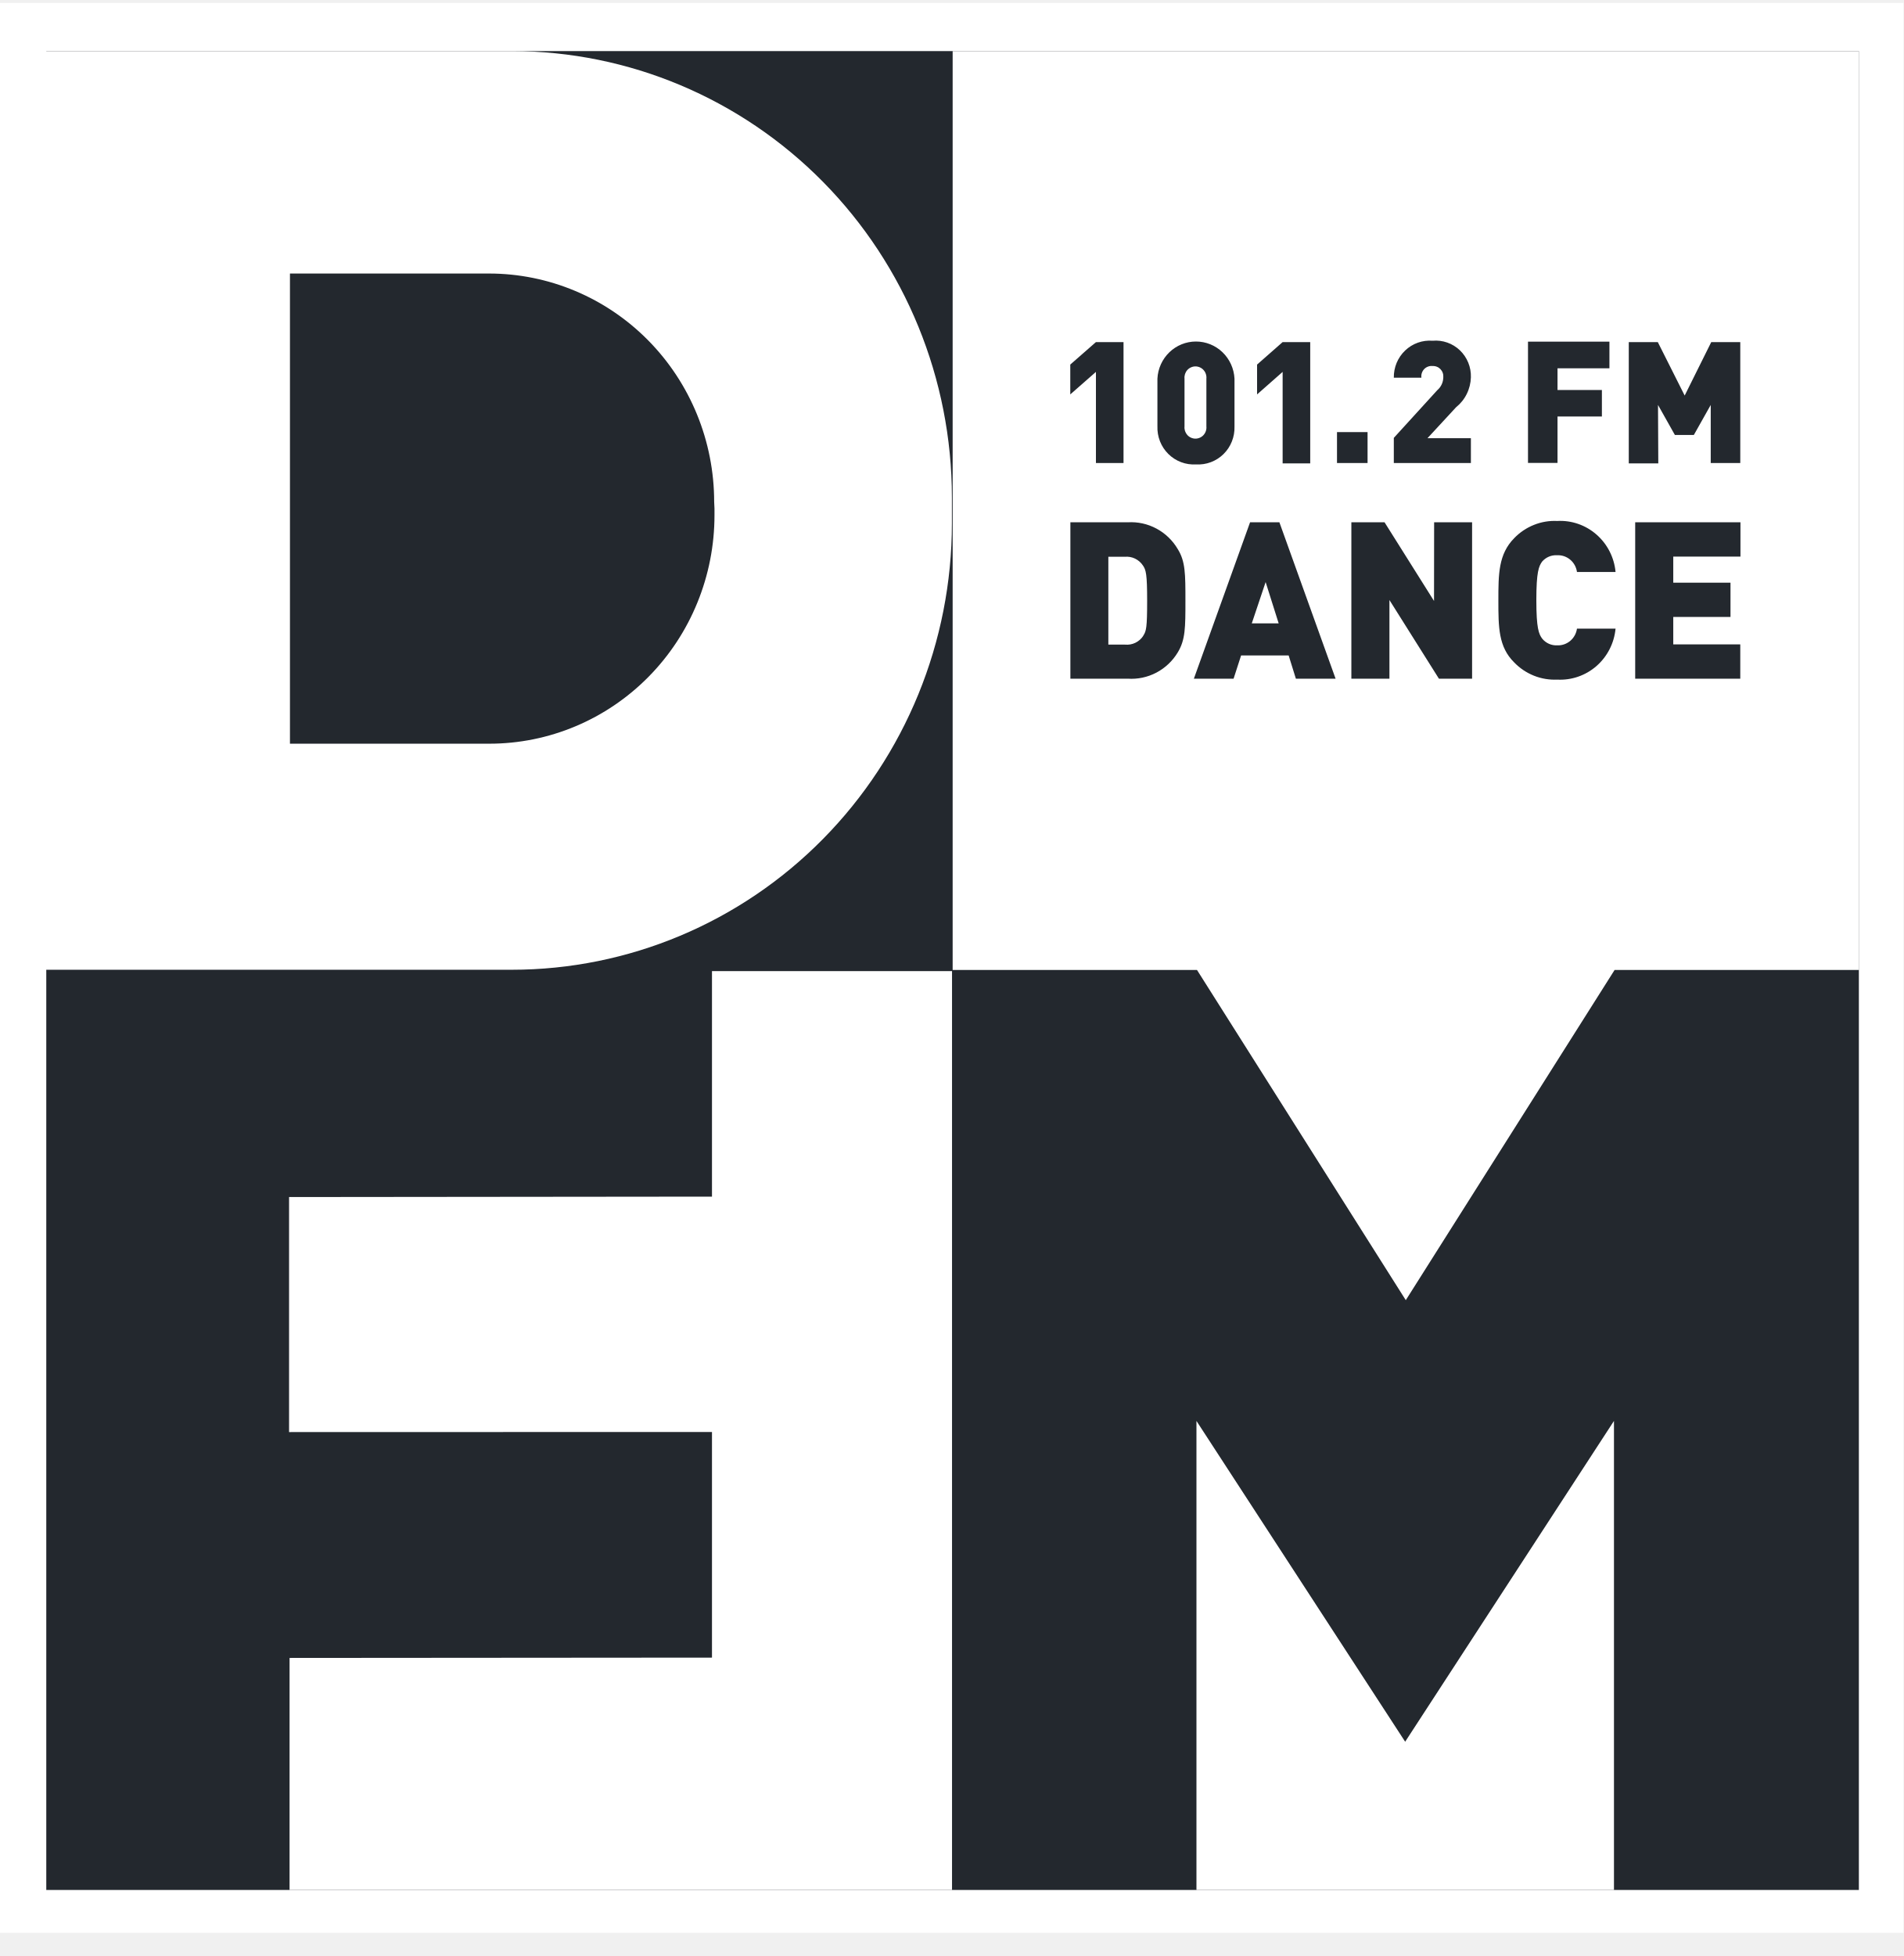
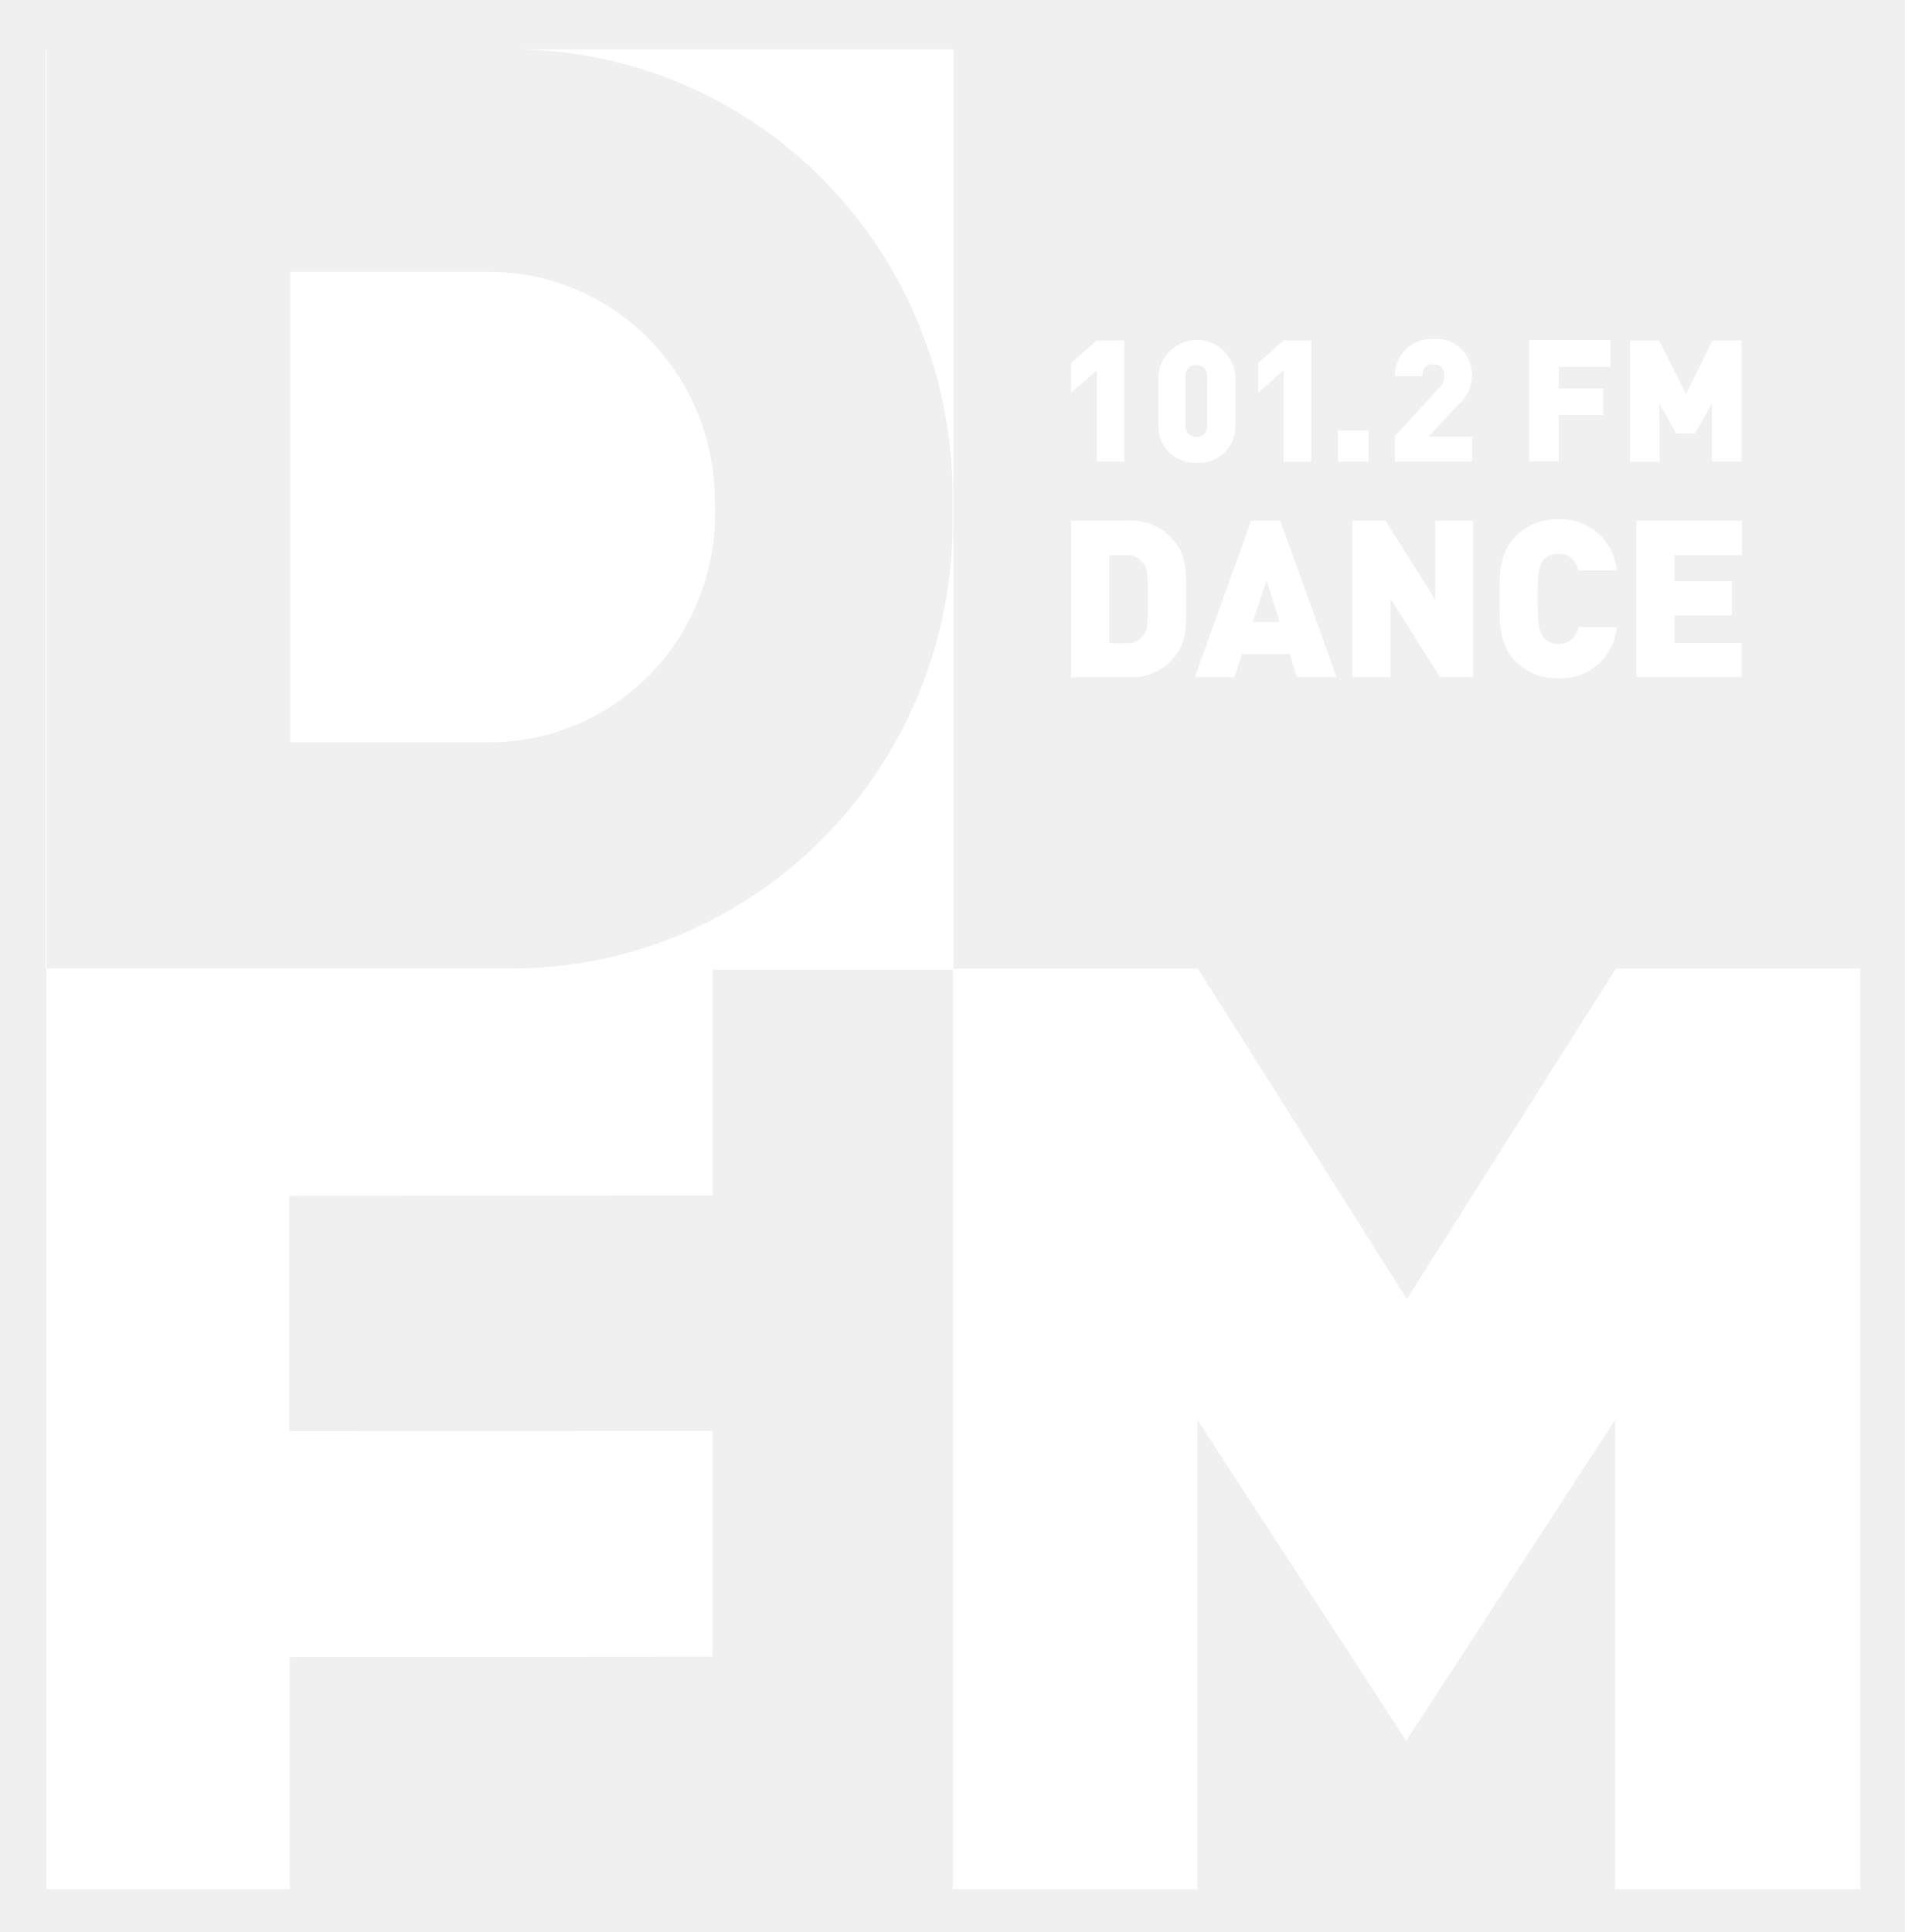
- <svg xmlns="http://www.w3.org/2000/svg" width="73" height="75" viewBox="0 0 73 75" fill="none">
-   <g clip-path="url(#clip0_226_112914)">
-     <path d="M72.997 0.111H-0.003V74.111H72.997V0.111Z" fill="white" />
-     <path d="M71.289 1.959H1.775V72.468H71.289V1.959Z" fill="#23282E" />
-     <path d="M61.897 72.468H45.885V54.483L53.889 66.784L61.897 54.483V72.468Z" fill="white" />
-     <path d="M36.511 72.468H27.305H11.105V63.571L27.305 63.559V54.907L11.086 54.911V45.899L27.305 45.883V37.235H36.511V72.468Z" fill="white" />
-     <path d="M71.292 37.192H61.921L53.913 49.853L45.906 37.192H36.535V1.959H71.292V37.192Z" fill="white" />
-     <path d="M43.248 20.027H41.05V26.023H43.248C43.629 26.049 44.009 25.969 44.348 25.791C44.686 25.613 44.971 25.344 45.169 25.014C45.462 24.531 45.462 24.06 45.462 23.035C45.462 22.01 45.462 21.527 45.169 21.056C44.973 20.722 44.69 20.449 44.351 20.268C44.012 20.086 43.63 20.003 43.248 20.027ZM43.845 24.381C43.77 24.496 43.665 24.587 43.542 24.647C43.419 24.706 43.282 24.73 43.147 24.717H42.506V21.349H43.135C43.27 21.336 43.407 21.36 43.53 21.419C43.653 21.479 43.758 21.57 43.834 21.685C43.951 21.855 43.994 22.022 43.994 23.035C43.994 24.048 43.962 24.203 43.845 24.373V24.381ZM47.941 20.027L45.786 26.023H47.309L47.597 25.133H49.421L49.698 26.023H51.221L49.066 20.027H47.941ZM48.007 23.902L48.538 22.319L49.038 23.902H48.007ZM59.721 21.29C59.903 21.282 60.081 21.343 60.221 21.462C60.361 21.58 60.453 21.748 60.478 21.931H61.958C61.906 21.375 61.644 20.861 61.227 20.497C60.81 20.132 60.27 19.945 59.721 19.976C59.416 19.961 59.111 20.012 58.828 20.126C58.544 20.239 58.286 20.412 58.073 20.633C57.464 21.25 57.464 22.014 57.464 23.027C57.464 24.04 57.464 24.804 58.073 25.402C58.286 25.623 58.544 25.795 58.828 25.909C59.111 26.022 59.416 26.073 59.721 26.059C60.27 26.089 60.81 25.902 61.227 25.538C61.644 25.173 61.906 24.659 61.958 24.104H60.478C60.453 24.287 60.361 24.454 60.221 24.573C60.081 24.691 59.903 24.752 59.721 24.745C59.612 24.75 59.504 24.73 59.404 24.686C59.305 24.642 59.217 24.575 59.147 24.491C59.014 24.313 58.92 24.096 58.92 23.011C58.92 21.927 59.014 21.705 59.147 21.527C59.217 21.448 59.304 21.385 59.401 21.344C59.498 21.303 59.604 21.284 59.709 21.29H59.721ZM66.748 21.341V20.027H62.711V26.023H66.741V24.709H64.171V23.656H66.366V22.342H64.171V21.341H66.748ZM54.996 23.043L53.099 20.027H51.826V26.023H53.286V23.007L55.184 26.023H56.456V20.027H55L54.996 23.043ZM56.41 16.801H54.746L55.843 15.614C56.014 15.477 56.154 15.303 56.251 15.106C56.349 14.908 56.403 14.691 56.41 14.47C56.416 14.277 56.382 14.084 56.309 13.905C56.236 13.726 56.127 13.565 55.988 13.432C55.849 13.299 55.684 13.198 55.504 13.135C55.323 13.071 55.132 13.048 54.941 13.065C54.75 13.05 54.557 13.075 54.376 13.139C54.194 13.204 54.028 13.306 53.888 13.44C53.748 13.573 53.637 13.735 53.562 13.914C53.488 14.094 53.451 14.287 53.454 14.482H54.512C54.504 14.422 54.509 14.362 54.528 14.305C54.547 14.247 54.578 14.195 54.619 14.152C54.66 14.109 54.711 14.076 54.767 14.056C54.823 14.035 54.883 14.028 54.941 14.035C54.997 14.032 55.053 14.041 55.105 14.062C55.157 14.082 55.203 14.114 55.242 14.154C55.281 14.195 55.311 14.243 55.33 14.296C55.349 14.349 55.356 14.406 55.352 14.462C55.351 14.557 55.331 14.651 55.291 14.737C55.251 14.824 55.193 14.9 55.121 14.961L53.454 16.79V17.755H56.41V16.801ZM49.19 17.767H50.248V13.117H49.19L48.21 13.979V15.123L49.19 14.26V17.767ZM59.732 15.97H61.434V14.953H59.732V14.122H61.723V13.101H58.6V17.751H59.732V15.97ZM45.868 17.807C46.061 17.819 46.255 17.79 46.436 17.722C46.618 17.654 46.784 17.548 46.923 17.411C47.062 17.275 47.171 17.11 47.243 16.928C47.316 16.746 47.35 16.55 47.344 16.354V14.518C47.324 14.134 47.16 13.772 46.885 13.507C46.61 13.242 46.245 13.095 45.866 13.095C45.486 13.095 45.122 13.242 44.847 13.507C44.572 13.772 44.407 14.134 44.388 14.518V16.342C44.381 16.54 44.414 16.736 44.486 16.92C44.558 17.103 44.668 17.27 44.807 17.407C44.947 17.546 45.113 17.652 45.296 17.721C45.478 17.79 45.673 17.819 45.868 17.807ZM45.427 14.518C45.421 14.458 45.428 14.399 45.446 14.342C45.465 14.285 45.495 14.233 45.534 14.189C45.574 14.145 45.622 14.11 45.676 14.086C45.729 14.062 45.788 14.049 45.846 14.049C45.905 14.049 45.963 14.062 46.017 14.086C46.071 14.11 46.119 14.145 46.158 14.189C46.198 14.233 46.228 14.285 46.246 14.342C46.265 14.399 46.272 14.458 46.266 14.518V16.35C46.272 16.41 46.265 16.469 46.246 16.526C46.228 16.582 46.198 16.634 46.158 16.679C46.119 16.723 46.071 16.758 46.017 16.782C45.963 16.806 45.905 16.819 45.846 16.819C45.788 16.819 45.729 16.806 45.676 16.782C45.622 16.758 45.574 16.723 45.534 16.679C45.495 16.634 45.465 16.582 45.446 16.526C45.428 16.469 45.421 16.41 45.427 16.35V14.518ZM63.586 15.527L64.234 16.679H64.96L65.608 15.527V17.755H66.741V13.117H65.628L64.609 15.167L63.578 13.117H62.465V17.767H63.597L63.586 15.527ZM42.03 17.755H43.088V13.117H42.03L41.046 13.979V15.123L42.03 14.26V17.755ZM52.447 16.568H51.275V17.755H52.447V16.568Z" fill="#23282E" />
-     <path d="M19.635 1.959H1.749V37.184H19.623C24.101 37.184 28.395 35.381 31.561 32.171C34.727 28.962 36.506 24.609 36.506 20.07V19.069C36.505 14.533 34.727 10.182 31.564 6.974C28.4 3.766 24.11 1.962 19.635 1.959ZM27.401 19.5V19.757C27.401 20.907 27.178 22.046 26.744 23.109C26.311 24.172 25.675 25.137 24.872 25.951C24.07 26.764 23.118 27.409 22.07 27.849C21.022 28.29 19.899 28.516 18.764 28.516H11.12V10.488H18.753C21.043 10.488 23.24 11.411 24.859 13.052C26.479 14.694 27.389 16.921 27.389 19.243L27.401 19.5Z" fill="white" />
-   </g>
-   <defs>
-     <clipPath id="clip0_226_112914">
-       <rect width="73" height="74" fill="white" transform="translate(0 0.111328)" />
-     </clipPath>
-   </defs>
+ <svg xmlns="http://www.w3.org/2000/svg" width="1263" height="1281" viewBox="0 0 1263 1281" fill="none">
+   <path fill-rule="evenodd" clip-rule="evenodd" d="M0 0.75H0.051V1281L0 1281V0.75ZM0.051 1281L1262.95 1281V0.75H1263V1281H0.051ZM632.134 32.716H339.748C417.165 32.77 491.395 63.979 546.124 119.484C600.853 174.988 631.607 250.25 631.624 328.727V346.05C631.624 424.576 600.851 499.884 546.076 555.411C491.302 610.936 417.009 642.131 339.545 642.131H30.766V32.716H30.31V642.131H30.766V1252.57H1233.4V642.267H1233.45V32.716H1233.4V642.267H1071.33L932.79 861.315L794.248 642.267H632.134V32.716ZM793.888 1252.57H1070.9V941.424L932.361 1154.24L793.888 941.424V1252.57ZM631.72 1252.57H472.441H192.184V1098.64L472.441 1098.44V948.755L191.845 948.822V792.909L472.441 792.635V643.021H631.72V1252.57ZM748.27 345.304H710.24V449.042H748.27C754.855 449.492 761.436 448.103 767.296 445.023C773.156 441.946 778.071 437.295 781.503 431.581C786.569 423.228 786.569 415.079 786.569 397.345C786.569 379.61 786.569 371.255 781.503 363.108C778.114 357.33 773.218 352.612 767.355 349.472C761.492 346.33 754.888 344.889 748.27 345.304ZM758.604 420.626C757.296 422.614 755.481 424.204 753.352 425.228C751.224 426.254 748.86 426.674 746.514 426.446H735.435V368.176H746.31C748.658 367.946 751.021 368.368 753.149 369.392C755.279 370.416 757.094 372.008 758.402 373.996C760.429 376.938 761.171 379.815 761.171 397.345C761.171 414.874 760.632 417.545 758.604 420.488V420.626ZM829.462 345.304L792.176 449.042H818.52L823.518 433.636H855.064L859.86 449.042H886.203L848.917 345.304H829.462ZM830.611 412.341L839.798 384.95L848.443 412.341H830.611ZM1033.26 367.148C1036.41 367.015 1039.5 368.079 1041.92 370.129C1044.34 372.179 1045.93 375.072 1046.36 378.241H1071.96C1071.07 368.627 1066.54 359.736 1059.32 353.43C1052.11 347.126 1042.77 343.894 1033.26 344.415C1027.98 344.167 1022.72 345.053 1017.81 347.012C1012.89 348.97 1008.44 351.96 1004.75 355.781C994.213 366.463 994.213 379.679 994.213 397.208C994.213 414.737 994.213 427.953 1004.75 438.292C1008.44 442.114 1012.89 445.101 1017.81 447.062C1022.72 449.02 1027.98 449.904 1033.26 449.658C1042.77 450.179 1052.11 446.947 1059.32 440.643C1066.54 434.337 1071.07 425.446 1071.96 415.832H1046.36C1045.93 419.002 1044.34 421.894 1041.92 423.944C1039.5 425.994 1036.41 427.057 1033.26 426.925C1031.38 427.012 1029.51 426.662 1027.79 425.903C1026.07 425.142 1024.54 423.993 1023.33 422.543C1021.03 419.462 1019.41 415.695 1019.41 396.933C1019.41 378.172 1021.03 374.338 1023.33 371.255C1024.55 369.883 1026.05 368.802 1027.73 368.093C1029.41 367.382 1031.23 367.058 1033.05 367.148H1033.26ZM1154.84 368.037V345.304H1085V449.042H1154.71V426.309H1110.26V408.095H1148.22V385.362H1110.26V368.037H1154.84ZM951.522 397.481L918.694 345.304H896.674V449.042H921.936V396.865L954.764 449.042H976.785V345.304H951.59L951.522 397.481ZM975.975 289.499H947.199L966.181 268.956C969.138 266.581 971.546 263.579 973.238 260.161C974.93 256.742 975.864 252.991 975.975 249.168C976.084 245.822 975.49 242.49 974.233 239.393C972.977 236.298 971.084 233.507 968.683 231.21C966.28 228.91 963.425 227.156 960.302 226.061C957.181 224.966 953.866 224.558 950.576 224.86C947.261 224.592 943.927 225.03 940.789 226.146C937.65 227.262 934.777 229.031 932.353 231.339C929.931 233.647 928.009 236.445 926.716 239.55C925.422 242.656 924.784 246.002 924.841 249.374H943.147C943.007 248.342 943.1 247.292 943.422 246.303C943.742 245.313 944.282 244.412 944.998 243.666C945.714 242.92 946.59 242.35 947.557 241.997C948.522 241.645 949.555 241.523 950.576 241.635C951.539 241.583 952.501 241.741 953.399 242.097C954.297 242.453 955.109 243 955.78 243.701C956.451 244.401 956.968 245.239 957.294 246.157C957.621 247.078 957.749 248.057 957.669 249.031C957.666 250.676 957.306 252.301 956.617 253.79C955.929 255.282 954.929 256.602 953.685 257.659L924.841 289.293V306H975.975V289.499ZM851.078 306.206H869.384V225.75H851.078L834.123 240.677V260.465L851.078 245.538V306.206ZM1033.46 275.119H1062.91V257.522H1033.46V243.142H1067.91V225.476H1013.87V305.933H1033.46V275.119ZM793.595 306.891C796.939 307.102 800.29 306.604 803.432 305.426C806.575 304.248 809.44 302.417 811.845 300.051C814.248 297.686 816.139 294.836 817.392 291.686C818.646 288.537 819.238 285.157 819.127 281.76V249.99C818.791 243.346 815.951 237.088 811.193 232.505C806.435 227.924 800.122 225.371 793.56 225.371C786.998 225.371 780.687 227.924 775.929 232.505C771.171 237.088 768.33 243.346 767.993 249.99V281.556C767.865 284.971 768.443 288.375 769.692 291.549C770.941 294.724 772.832 297.598 775.246 299.985C777.657 302.372 780.538 304.22 783.697 305.41C786.858 306.599 790.23 307.104 793.595 306.891ZM785.962 249.99C785.865 248.964 785.979 247.927 786.299 246.948C786.619 245.971 787.138 245.071 787.823 244.306C788.506 243.543 789.34 242.934 790.269 242.517C791.2 242.099 792.205 241.884 793.223 241.884C794.24 241.884 795.247 242.099 796.176 242.517C797.107 242.934 797.941 243.543 798.624 244.306C799.307 245.071 799.826 245.971 800.146 246.948C800.466 247.927 800.582 248.964 800.484 249.99V281.693C800.582 282.719 800.466 283.755 800.146 284.733C799.826 285.712 799.307 286.612 798.624 287.375C797.941 288.138 797.107 288.748 796.176 289.165C795.247 289.582 794.24 289.798 793.223 289.798C792.205 289.798 791.2 289.582 790.269 289.165C789.34 288.748 788.506 288.138 787.823 287.375C787.138 286.612 786.619 285.712 786.299 284.733C785.979 283.755 785.865 282.719 785.962 281.693V249.99ZM1100.13 267.449L1111.34 287.376H1123.91L1135.12 267.449V306H1154.71V225.75H1135.46L1117.83 261.219L1099.99 225.75H1080.74V306.206H1100.33L1100.13 267.449ZM727.195 306H745.5V225.75H727.195L710.172 240.677V260.465L727.195 245.538V306ZM907.414 285.459H887.15V306H907.414V285.459ZM474.101 340.64V336.191L473.899 331.739C473.899 291.569 458.157 253.044 430.135 224.639C402.115 196.233 364.111 180.277 324.482 180.277H192.426V492.173H324.686C344.312 492.173 363.747 488.253 381.88 480.637C400.013 473.022 416.487 461.858 430.362 447.787C444.239 433.715 455.242 417.009 462.747 398.625C470.252 380.24 474.11 360.538 474.101 340.64Z" fill="white" />
</svg>
